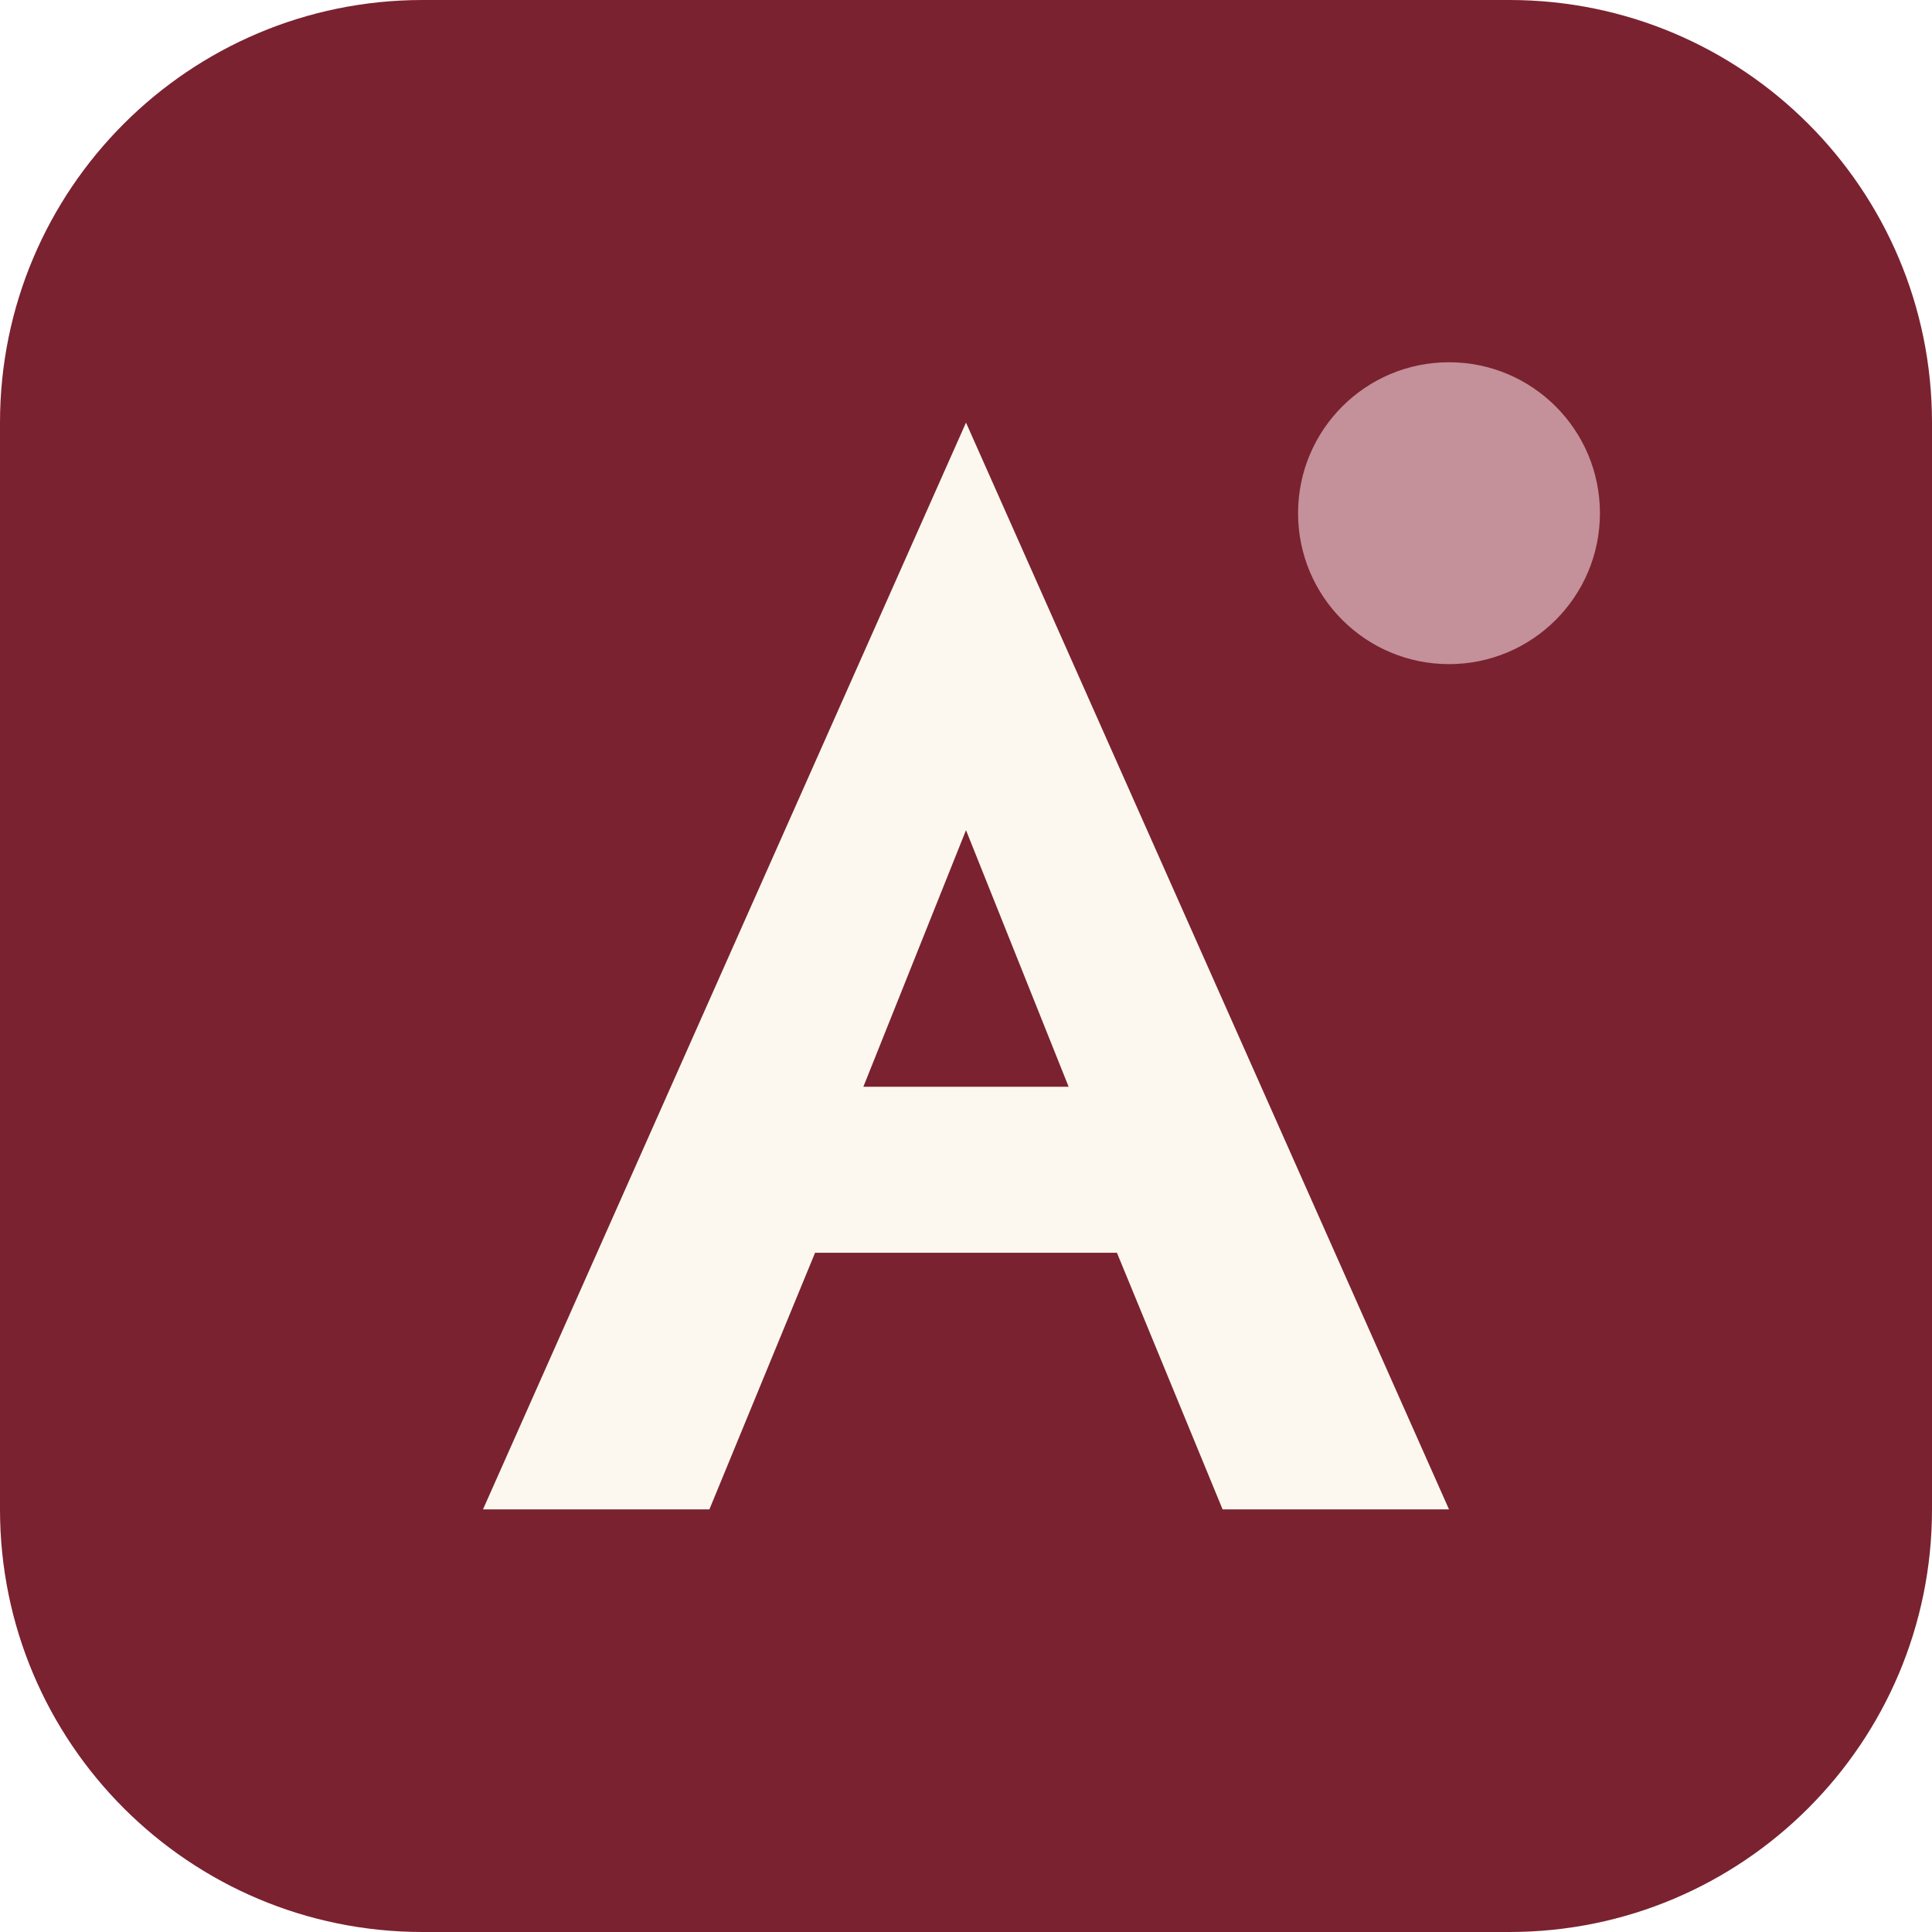
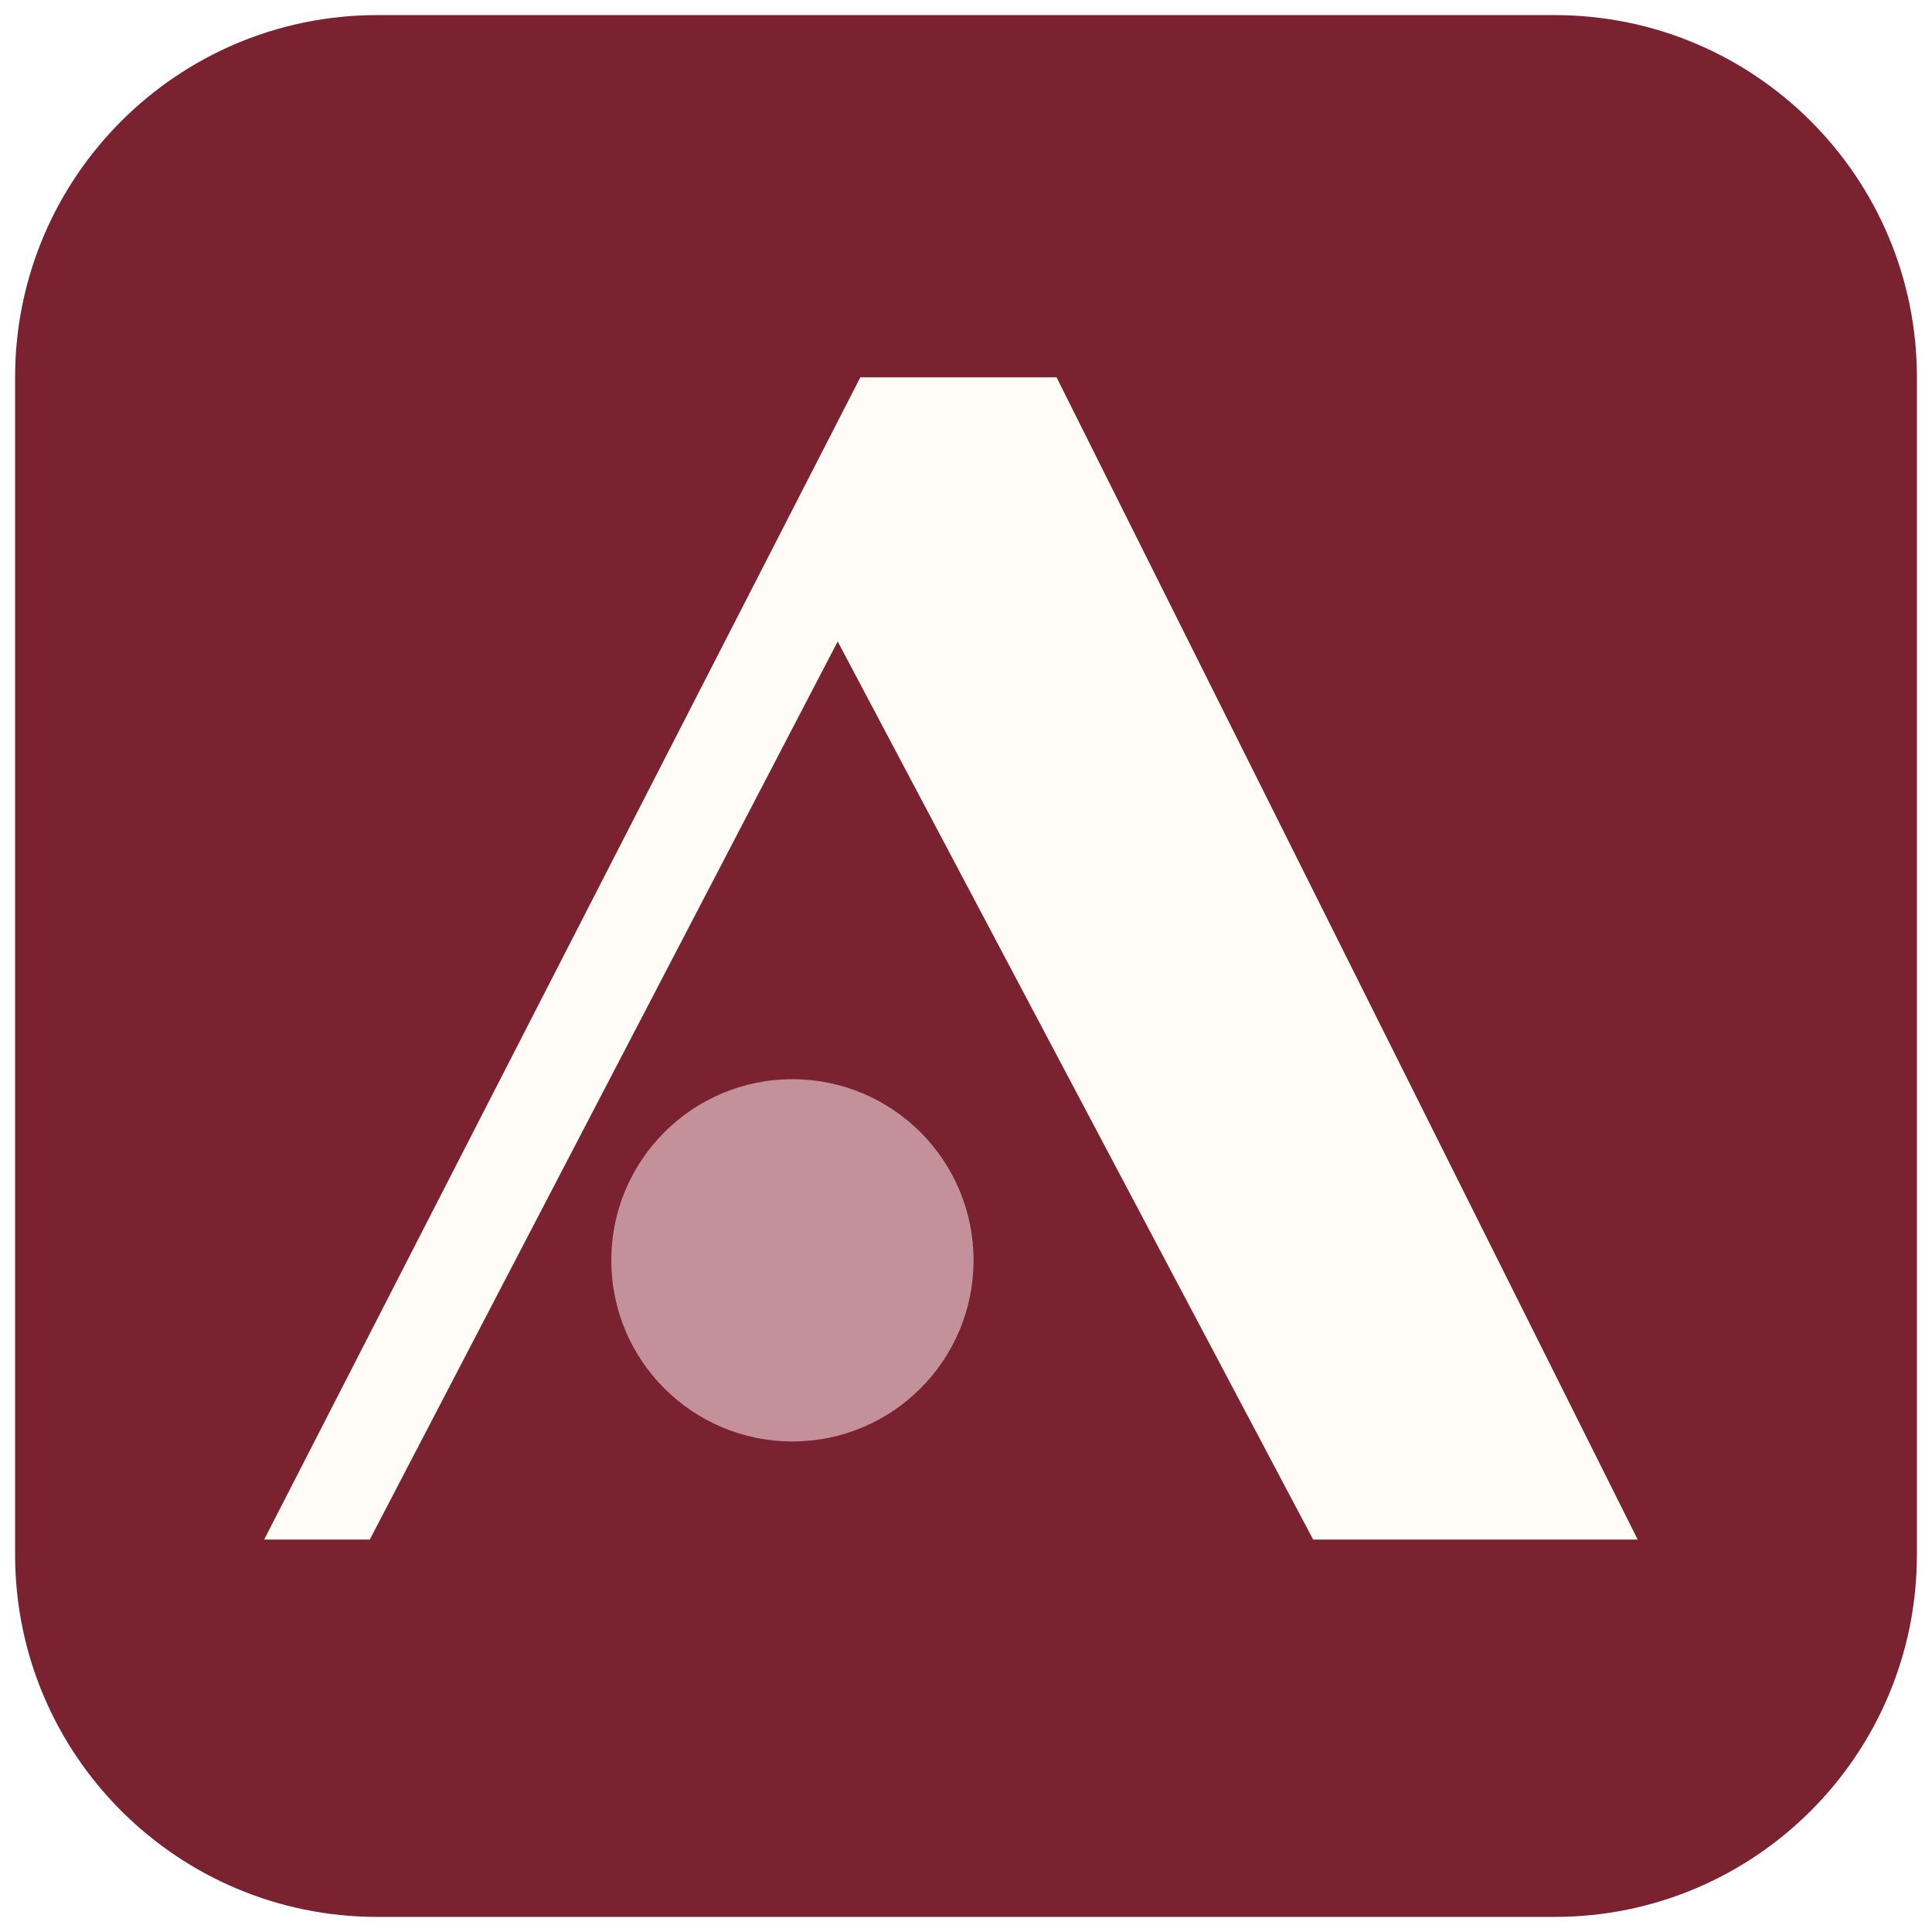
- <svg xmlns="http://www.w3.org/2000/svg" viewBox="0 0 64 64">
-   <rect width="64" height="64" rx="14" fill="#7a2230" />
-   <path d="M32 14 L48 50 H40.5 L37 41.5 H27 L23.5 50 H16 Z M32 27.5 L28.6 36 H35.4 Z" fill="#fdf8ef" />
-   <circle cx="48" cy="17" r="5" fill="#c4909a" />
+ <svg xmlns="http://www.w3.org/2000/svg" viewBox="0 0 256 256" role="img" aria-label="AgentRepo primary symbol">
+   <rect x="2" y="2" width="252" height="252" rx="48" fill="#7A2230" />
+   <path d="M35 204 114 50H140L217 204H174L111 85 49 204Z" fill="#FFFCF7" />
+   <circle cx="105" cy="167" r="24" fill="#C4909A" />
</svg>
